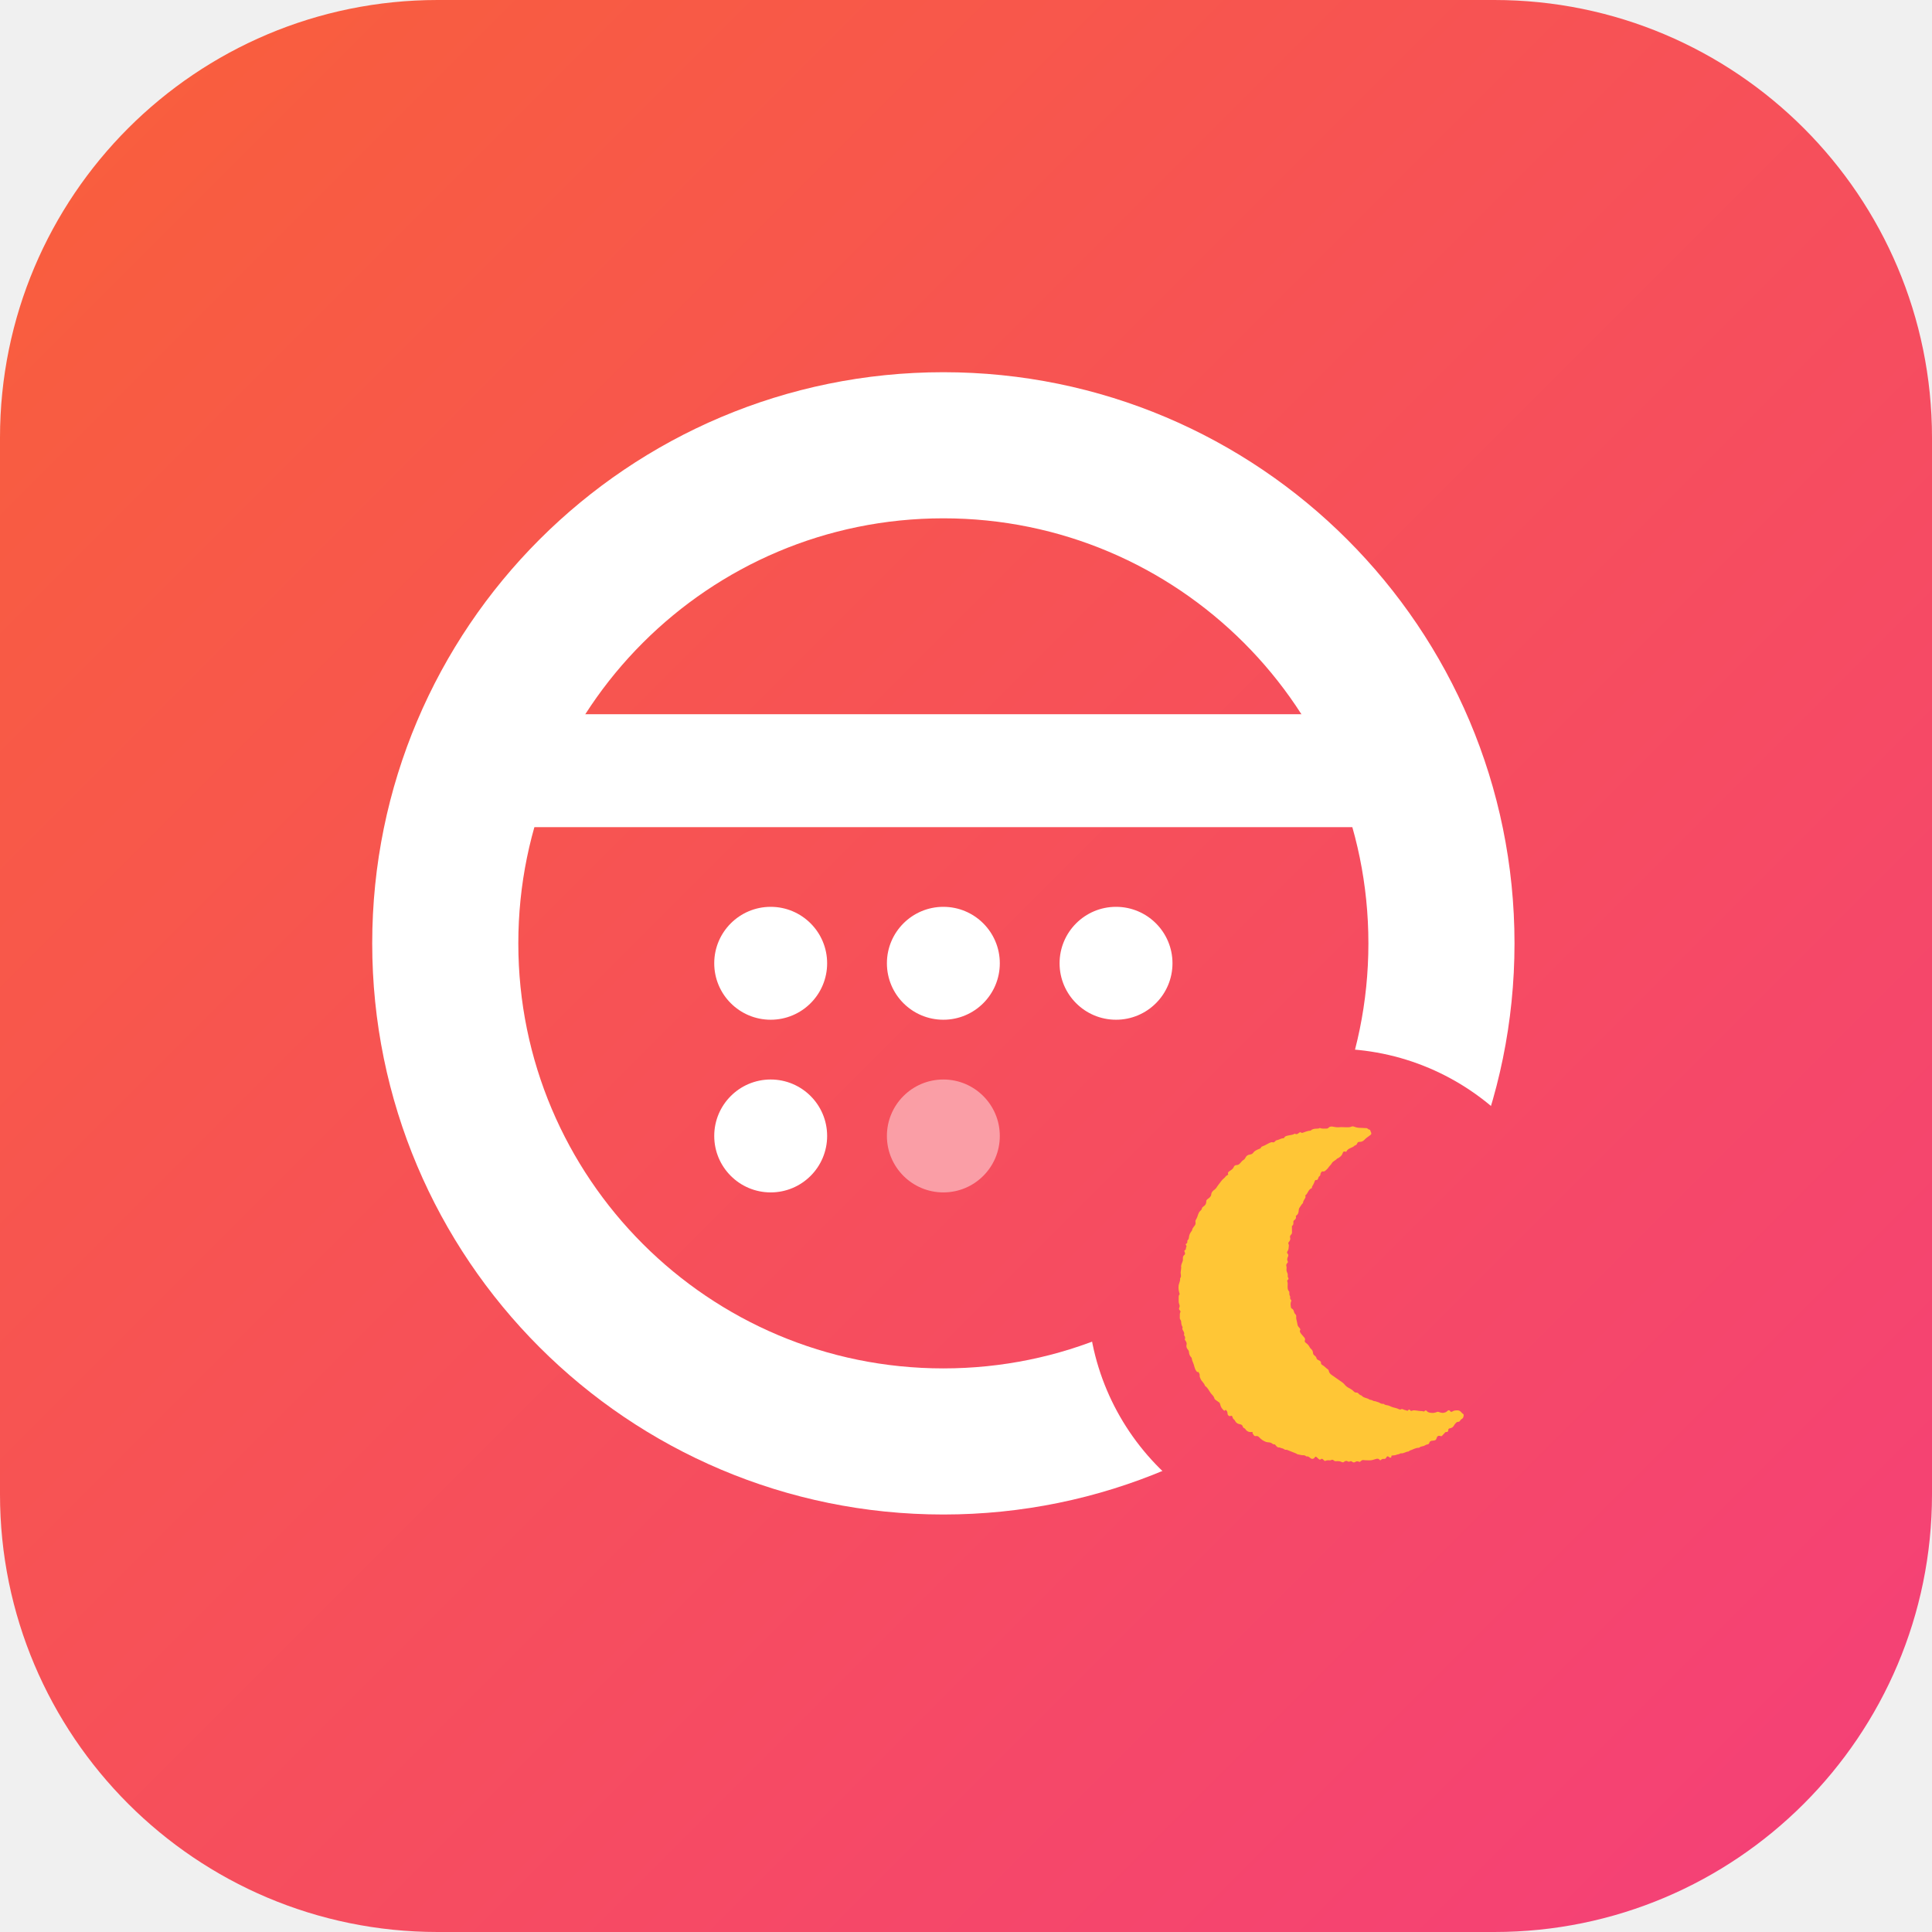
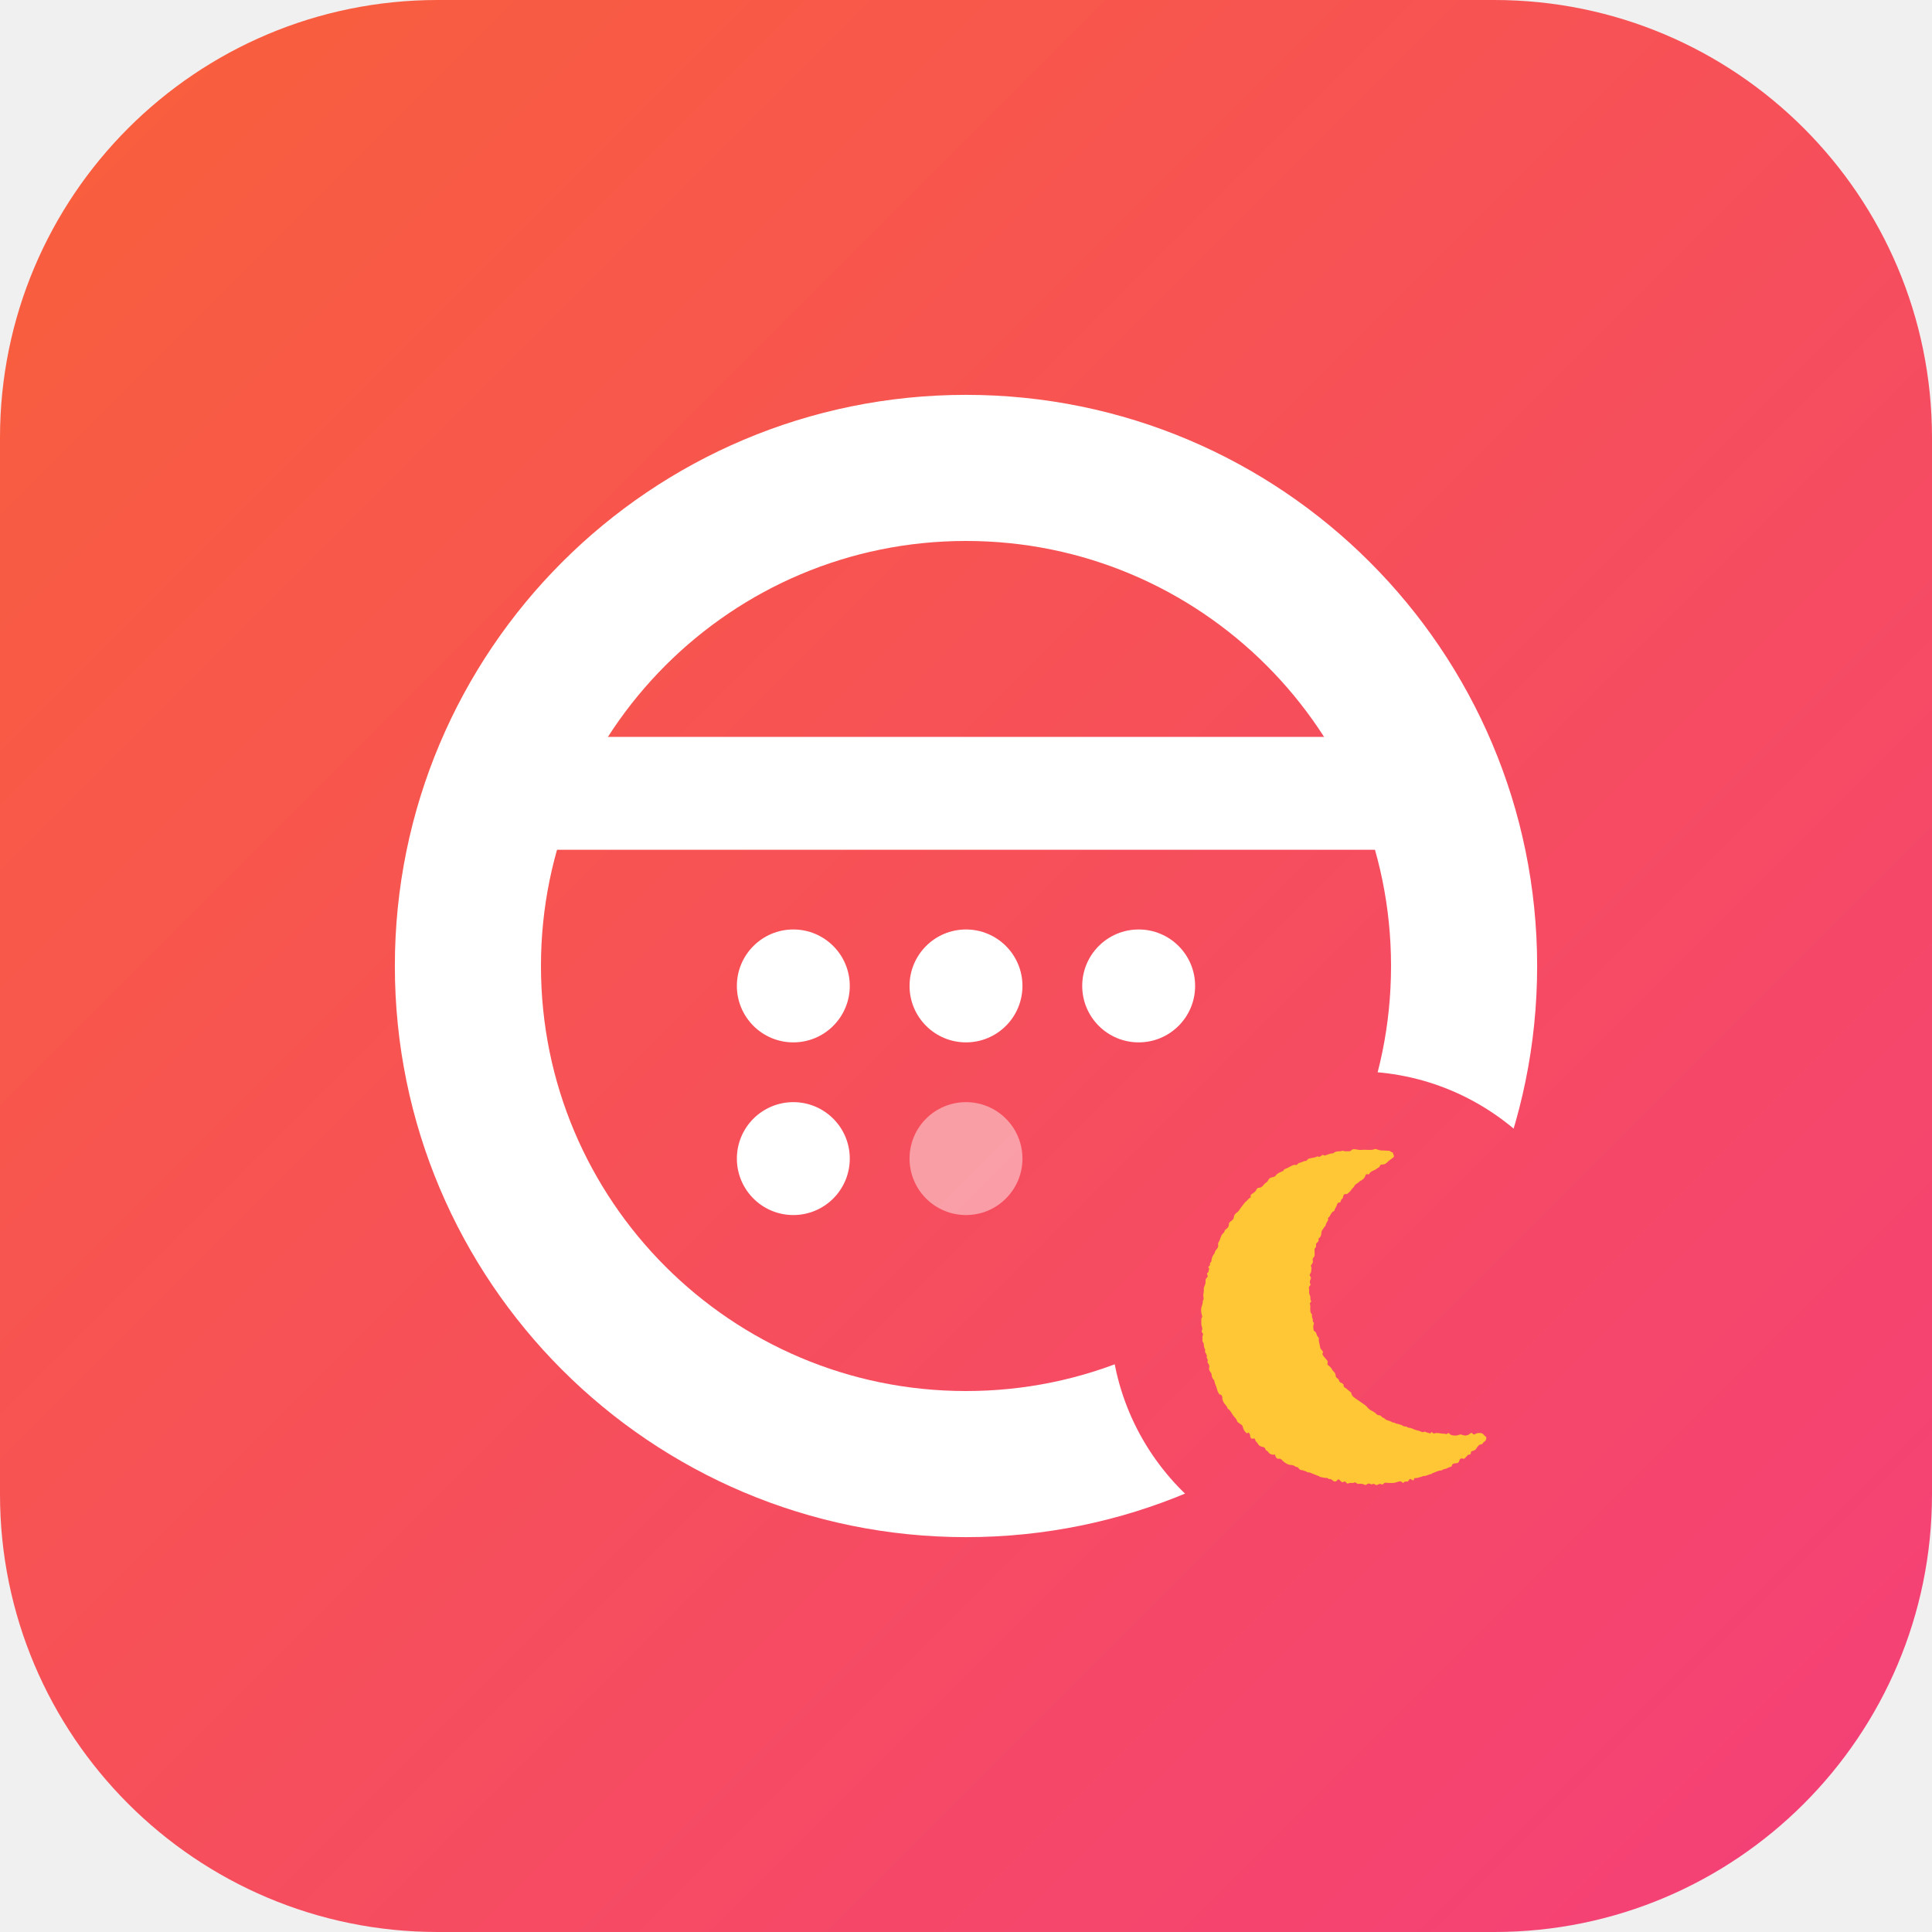
<svg xmlns="http://www.w3.org/2000/svg" viewBox="0 0 512 512">
  <defs>
    <linearGradient id="tile" x1="0" y1="0" x2="1" y2="1">
      <stop offset="0" stop-color="#F9603A" />
      <stop offset="1" stop-color="#F43F7A" />
    </linearGradient>
    <linearGradient id="ink" x1="0" y1="0" x2="1" y2="1">
      <stop offset="0" stop-color="#FF9A7A" />
      <stop offset="1" stop-color="#F43F7A" />
    </linearGradient>
    <clipPath id="inside">
      <circle cx="256" cy="256" r="146" />
    </clipPath>
    <mask id="moon-gap">
      <rect width="512" height="512" fill="#fff" />
      <circle cx="373.42" cy="361.72" r="74" fill="#000" />
    </mask>
  </defs>
  <rect width="512" height="512" rx="116" fill="url(#tile)" />
-   <g transform="translate(250 250) scale(0.88) translate(-256 -256)">
+   <g transform="translate(256 256) scale(0.88) translate(-256 -256)">
    <g mask="url(#moon-gap)">
      <path d="M116 204H396" stroke="#fff" stroke-width="34" clip-path="url(#inside)" />
      <circle cx="204" cy="262" r="17" fill="#fff" />
      <circle cx="256" cy="262" r="17" fill="#fff" />
      <circle cx="308" cy="262" r="17" fill="#fff" />
      <circle cx="204" cy="314" r="17" fill="#fff" />
      <circle cx="256" cy="314" r="17" fill="#fff" opacity="0.45" />
      <circle cx="256" cy="256" r="150" fill="none" stroke="#fff" stroke-width="44" />
    </g>
    <path transform="translate(319.14 302.84) scale(0.46)" d="M183.57,223.72c-.77-.04-1.41.11-2,.45-.33.19-.58.43-.63.82-.1.72-.59,1.07-1.23,1.19-.7.13-1.35.35-1.92.78-.31.23-.67.3-1.02.36-.91.16-1.79.39-2.52,1-.06.05-.15.09-.23.09-2.12-.06-3.83,1.19-5.75,1.75-.5.15-.71.66-1.2.7-1.66.15-3.04,1.39-4.79,1.18-.24-.03-.44.09-.62.22-.68.47-1.58.4-2.22.7-1.02.47-2,.38-3.01.52-.29.04-.41.27-.41.56,0,.34.03.76-.38.82-.38.06-.78-.09-1.08-.36-.84-.74-1.4-.66-1.9.34-.29.59-.7.93-1.39.85-.79-.09-1.5.02-2.05.68-.29.34-.6.25-.85-.06-.79-.98-1.71-.84-2.77-.48-1.32.44-2.61.86-4.1.8-1.29-.05-2.57.01-3.86-.2-.58-.09-1.3.37-1.74.84-.37.39-.67.46-1.09.26-.84-.4-1.58-.4-2.41.17-.6.42-1.43.38-2.04-.16-.47-.42-.93-.45-1.46-.19-.55.26-1.03.25-1.56-.13-.55-.4-1.71-.18-2.17.31-.49.51-1.13.49-1.63.2-1.23-.7-2.53-.64-3.84-.52-.63.06-1.08-.28-1.52-.61-.49-.37-.95-.54-1.52-.15-.17.12-.42.19-.64.18-1.09-.05-2.19-.19-3.22.36-.26.14-.48,0-.68-.19-.26-.25-.57-.47-.8-.74-.45-.53-.92-.62-1.44-.15-.45.41-.87.3-1.27-.04-.53-.45-1.06-.92-1.58-1.39-.4-.36-.69-.35-1.03.11-.95,1.29-1.94,1.43-3.14.42-.68-.57-1.34-1.11-2.31-.96-.16.03-.31-.02-.45-.16-.46-.47-1.1-.62-1.7-.6-1.31.05-2.51-.46-3.78-.63-.38-.05-.55-.36-.86-.49-2-.81-4.01-1.62-6.02-2.4-.52-.2-1.17.12-1.62-.25-.76-.63-1.67-.79-2.57-1.04-.27-.07-.53-.3-.77-.28-1.4.17-2-.9-2.76-1.72-.11-.12-.17-.33-.36-.3-.85.17-1.44-.39-2.04-.79-1.14-.76-2.49-.38-3.68-.83-1.73-.65-3.17-1.65-4.41-3-.53-.58-1.23-.98-2.03-.83-.85.17-1.37-.16-1.71-.85-.25-.5-.79-.87-.62-1.58.08-.33-.33-.29-.57-.25-1,.17-1.91.04-2.8-.51-.34-.22-.65-.42-.88-.74-.39-.55-.74-1.09-1.43-1.35-.39-.15-.63-.55-.75-.97-.27-.94-.85-1.3-1.85-1.49-1.08-.21-2.25-.63-2.88-1.73-.32-.56-.62-1.1-1.15-1.51-.44-.34-.68-.86-.83-1.43-.23-.88-.54-1.01-1.38-.7-.82.3-1.87-.56-1.88-1.68,0-.88-.26-1.54-.91-2.12-.27-.24-.39-.38-.61,0-.29.51-.64.33-.96.06-1.23-1.04-2.01-2.36-2.33-3.93-.12-.57-.33-1.04-.84-1.38-.7-.46-1.37-.98-2.07-1.44-.44-.29-.81-.68-.92-1.16-.32-1.41-1.49-2.2-2.28-3.26-1.23-1.64-1.98-3.66-3.82-4.82-.48-1.91-2.31-2.97-2.98-4.77-.24-.65-.61-1.28-.51-2,.12-.85-.33-1.48-.71-2.15-.11-.18-.26-.26-.41-.2-.69.27-.81-.3-1.11-.68-1.25-1.6-1.24-3.67-2.09-5.41-.47-.96-.78-1.96-.91-3.02-.04-.29-.25-.42-.42-.6-.75-.81-1.18-1.79-1.3-2.86-.15-1.28-.15-1.32-.98-2.35-.66-.82-.93-1.87-.67-2.85.33-1.23-.25-2.08-.87-2.95-.17-.24-.34-.48-.23-.76.39-.97.1-1.78-.5-2.55-.07-.09-.11-.29-.06-.4.42-1.06-.15-1.87-.64-2.72-.34-.59-.61-1.2-.31-1.91.05-.11.03-.3-.03-.4-.61-1.05-.86-2.17-.87-3.38,0-.49-.21-1.01-.52-1.4-.37-.46-.46-.96-.39-1.5.15-1.11-.25-2.26.36-3.34.22-.4.07-.85-.31-1.21-.54-.51-.72-1.19-.38-1.83.43-.83.23-1.62-.06-2.35-.26-.65-.33-1.28-.33-1.96.01-.87,0-1.74-.01-2.61,0-.54.04-1.06.43-1.5.45-.51.04-1.02-.08-1.49-.56-2.06-.75-4.09.05-6.16.36-.93.59-1.92.56-2.94,0-.08-.03-.2.01-.25,1.11-1.31.1-2.82.37-4.21.16-.81.2-1.65.3-2.48,0-.08.08-.17.06-.24-.4-1.55.45-2.82.91-4.18.22-.66.17-1.32.16-1.99-.01-.87.21-1.61.98-2.17.74-.54.37-1.45.13-1.97-.36-.76-.04-1.04.46-1.31.35-.18.4-.41.38-.74-.02-.34.03-.66.2-.97.26-.47.29-.94-.1-1.4-.29-.35-.31-.77.17-.96.6-.23.67-.69.66-1.21,0-.43-.02-.88.32-1.17.66-.54.71-1.25.79-2.02.15-1.5.85-2.79,1.78-3.95.41-.51.27-1.21.69-1.74.37-.47.64-1.05,1.06-1.49.69-.74.9-1.6.71-2.56-.13-.65.03-1.16.39-1.72.62-.98.98-2.1,1.33-3.2.27-.86.63-1.66,1.33-2.29.53-.48,1.04-.97,1.18-1.77.09-.53.57-.95,1.04-1.25,1.18-.78,1.84-1.82,1.8-3.27-.02-.75.4-1.23,1-1.63.48-.33.94-.7,1.34-1.12.49-.5.86-1.05.91-1.82.1-1.44,1.04-2.38,2.17-3.15,1.19-.81,1.68-2.18,2.57-3.22,1.2-1.41,2.09-3.08,3.6-4.23.34-.26.6-.55.85-.89.36-.49.83-.9,1.4-1.16.25-.12.63-.26.49-.58-.54-1.25.5-1.73,1.17-2.22,1.02-.74,2.07-1.33,2.56-2.62.28-.73.88-1.17,1.84-1.17.92,0,1.71-.51,2.34-1.28.66-.81,1.35-1.63,2.29-2.19.53-.32.9-.86,1.15-1.4.57-1.26,1.61-1.85,2.87-2.03.97-.14,1.68-.41,2.29-1.28.89-1.26,2.35-1.8,3.73-2.37.55-.23,1.1-.37,1.32-1.03.07-.21.3-.44.51-.52,1.4-.52,2.75-1.15,4.03-1.93.6-.36,1.21-.63,1.88-.82.3-.09.63-.22.9-.11.84.34,1.38-.06,1.9-.63.25-.27.51-.58.87-.63,1.58-.24,2.9-1.33,4.54-1.35.21,0,.39-.08.48-.28.64-1.33,1.96-1.29,3.13-1.6,1.22-.32,2.56-.24,3.64-1.04.07-.05.24-.07.32-.02,1.08.67,1.89,0,2.64-.6.52-.41.94-.59,1.46-.11.34.31.72.14,1.03.03,1.62-.53,3.16-1.29,4.92-1.33.35,0,.56-.41.88-.6,1.22-.73,2.56-.71,3.89-.77.36-.02.72.03,1.04-.23.15-.12.34-.17.55-.09,1.41.53,2.87.32,4.31.31.41,0,.83-.11,1.08-.4.99-1.13,2.32-1.03,3.49-.76,1.45.33,2.83.42,4.29.25,1.18-.14,2.4.11,3.6.06,1.29-.06,2.61.19,3.88-.45.48-.24,1.15-.15,1.72.09,1.43.59,2.91.79,4.47.75,1.13-.03,2.27.22,3.42.16.32-.02.61.14.85.33.39.31.71.66,1.28.68.24,0,.46.29.52.6.04.22.13.43.22.63.68,1.5.61,1.76-.78,2.74-1.18.83-2.38,1.66-3.36,2.73-.87.95-1.98,1.35-3.23,1.31-.78-.03-1.23.32-1.45,1-.24.71-.75,1.09-1.41,1.33-.08.03-.19.02-.24.07-1.51,1.68-4.31,1.54-5.38,3.84-.17.36-.48.27-.8.15-.76-.29-1.36,0-1.6.77-.59,1.88-1.93,3.01-3.67,3.76-.03.01-.07,0-.08.02-.93,1.29-2.7,1.61-3.48,3.1-.28.53-.69,1.02-1.13,1.44-.8.76-1.28,1.83-2.08,2.49-.78.64-1.51,1.78-2.89,1.32-.34-.11-1.35,1.18-1.3,1.76.06.75-.31,1.17-.84,1.58-.37.28-.51.7-.63,1.15-.18.72-.52,1.31-1.44,1.18-.35-.05-.56.1-.7.45-.49,1.24-.93,2.5-1.74,3.59-.29.4.02,1.18-.57,1.41-1.16.44-1.69,1.43-2.26,2.37-.46.76-.76,1.61-1.56,2.11-.1.06-.21.27-.18.35.52,1.17-.4,1.92-.83,2.8-.26.55-.64,1.03-.64,1.69,0,.46-.46.68-.72,1-.53.65-.91,1.42-1.4,2.05-.75.95-.68,1.87-.82,2.92-.11.8-.49,1.95-1.44,2.49-.31.18-.42.39-.33.67.36,1.13-.25,1.83-1.06,2.41-.44.32-.6.68-.57,1.21.06.93.14,1.87-.82,2.47-.21.13-.13.35-.13.54.01,1.31,0,2.63.04,3.94.02.7-.47,1.12-.84,1.59-.37.47-.59.89-.39,1.52.36,1.15-.05,2.13-.82,3-.41.47-.49.91-.15,1.51.35.6.05,1.32.03,1.97-.02.83-.15,1.69-.68,2.45-.39.55-.63,1.15.07,1.82.51.49.4,1.28.12,1.9-.46,1.01-.72,2-.12,3.04.21.36.12.7-.19.98-.68.64-.98,1.34-.66,2.31.17.54.1,1.17.05,1.75-.08.87.14,1.69.51,2.43.28.56.36,1.1.31,1.7-.04.52-.1,1.01.27,1.5.3.41.28,1.07-.19,1.37-.62.41-.46.9-.3,1.38.27.81.16,1.62.14,2.45-.02,1.3-.15,2.7.92,3.75.22.22.19.45.18.69-.02.84-.03,1.68.45,2.44.14.23.12.49.1.74-.06.59-.08,1.14.45,1.59.27.23.38.65.21,1.02-.61,1.33-.33,2.67-.14,4.02.06.44.39.7.72.89.66.39.99.96,1.16,1.67.18.75.47,1.44,1.05,1.97.46.42.58,1.06.51,1.55-.21,1.34.41,2.51.56,3.76.08.63.22,1.26.38,1.87.23.89,1.06,1.38,1.51,2.14.22.37.4.59.14,1.02-.36.59-.23,1.12.17,1.75.74,1.17,1.75,2.09,2.58,3.17.42.55.6,1.08.36,1.74-.25.69-.11,1.15.54,1.63,1.03.75,1.97,1.64,2.53,2.86.22.49.64.93,1.05,1.29.7.61,1.07,1.38,1.14,2.26.07.82.28,1.46,1.03,1.93.67.42,1.14,1.05,1.34,1.85.26,1.05,1.33,1.1,2.04,1.59.52.36.9.66.84,1.39-.06.63.37,1.11.91,1.4,1.41.77,2.39,2.08,3.73,2.94.27.18.4.54.47.88.22,1.18.93,2,1.88,2.67,2.34,1.63,4.68,3.27,7.02,4.91.79.55,1.37,1.31,2.01,2.01.9.97,2.1,1.57,3.25,2.18.87.46,1.61,1.05,2.27,1.75.45.47,1.01.73,1.64.71.6-.03,1.03.21,1.39.63.53.61,1.15,1.06,1.94,1.27.03,0,.06.01.08.03,1.27,1.65,3.47,1.44,5.02,2.54.18.12.41.22.62.24.73.08,1.41.29,2.02.68.54.34,1.24.16,1.67.37.83.41,1.78.45,2.56.98.66.44,1.39.71,2.22.63.16-.02.4-.01.48.08.71.77,1.66.71,2.58.9.77.16,1.54.57,2.25.89,1.6.72,3.38.76,4.92,1.59.49.26,1.09.39,1.53.11.59-.36.99-.11,1.47.12.78.36,1.66.43,2.44.8.33.16.58-.11.77-.37.42-.57.85-.48,1.22.02.36.48.72.59,1.29.34.82-.36,1.72-.24,2.57-.14,1.3.16,2.58.42,3.9.39.24,0,.49.09.72.18.38.16.72.17.98-.17.49-.63,1.12-.51,1.48-.03.76,1.01,1.86,1.03,2.91,1.18,1.31.19,2.58-.1,3.8-.59.31-.13.66-.17.98-.03.66.3,1.35.45,2.07.58.7.13,1.26.03,1.96-.16.84-.23,1.38-.64,1.95-1.19.53-.5,1.22-.33,1.54.18.48.76,1.07.62,1.57.29,1.1-.74,2.3-.72,3.54-.69.59.01,1.07.18,1.54.55.7.56,1.16,1.37,1.96,1.83.24.14.32.43.31.74-.06,1.14-.37,2.14-1.5,2.68-.27.13-.43.32-.59.57-.4.63-.76,1.2-1.74,1.16-.6-.03-1.19.58-1.63,1.1-.3.36-.61.74-.83,1.16-.62,1.14-1.54,1.8-2.83,1.97-.62.08-.97.45-.97,1.13,0,.95-.5,1.38-1.45,1.28-.34-.04-.51.19-.7.39-.64.67-1.27,1.34-1.89,2.03-.3.33-.62.39-1.05.23-1.27-.48-2.19.01-2.52,1.32-.29,1.16-.93,1.63-2.08,1.61Z" fill="#ffc636" />
  </g>
</svg>
